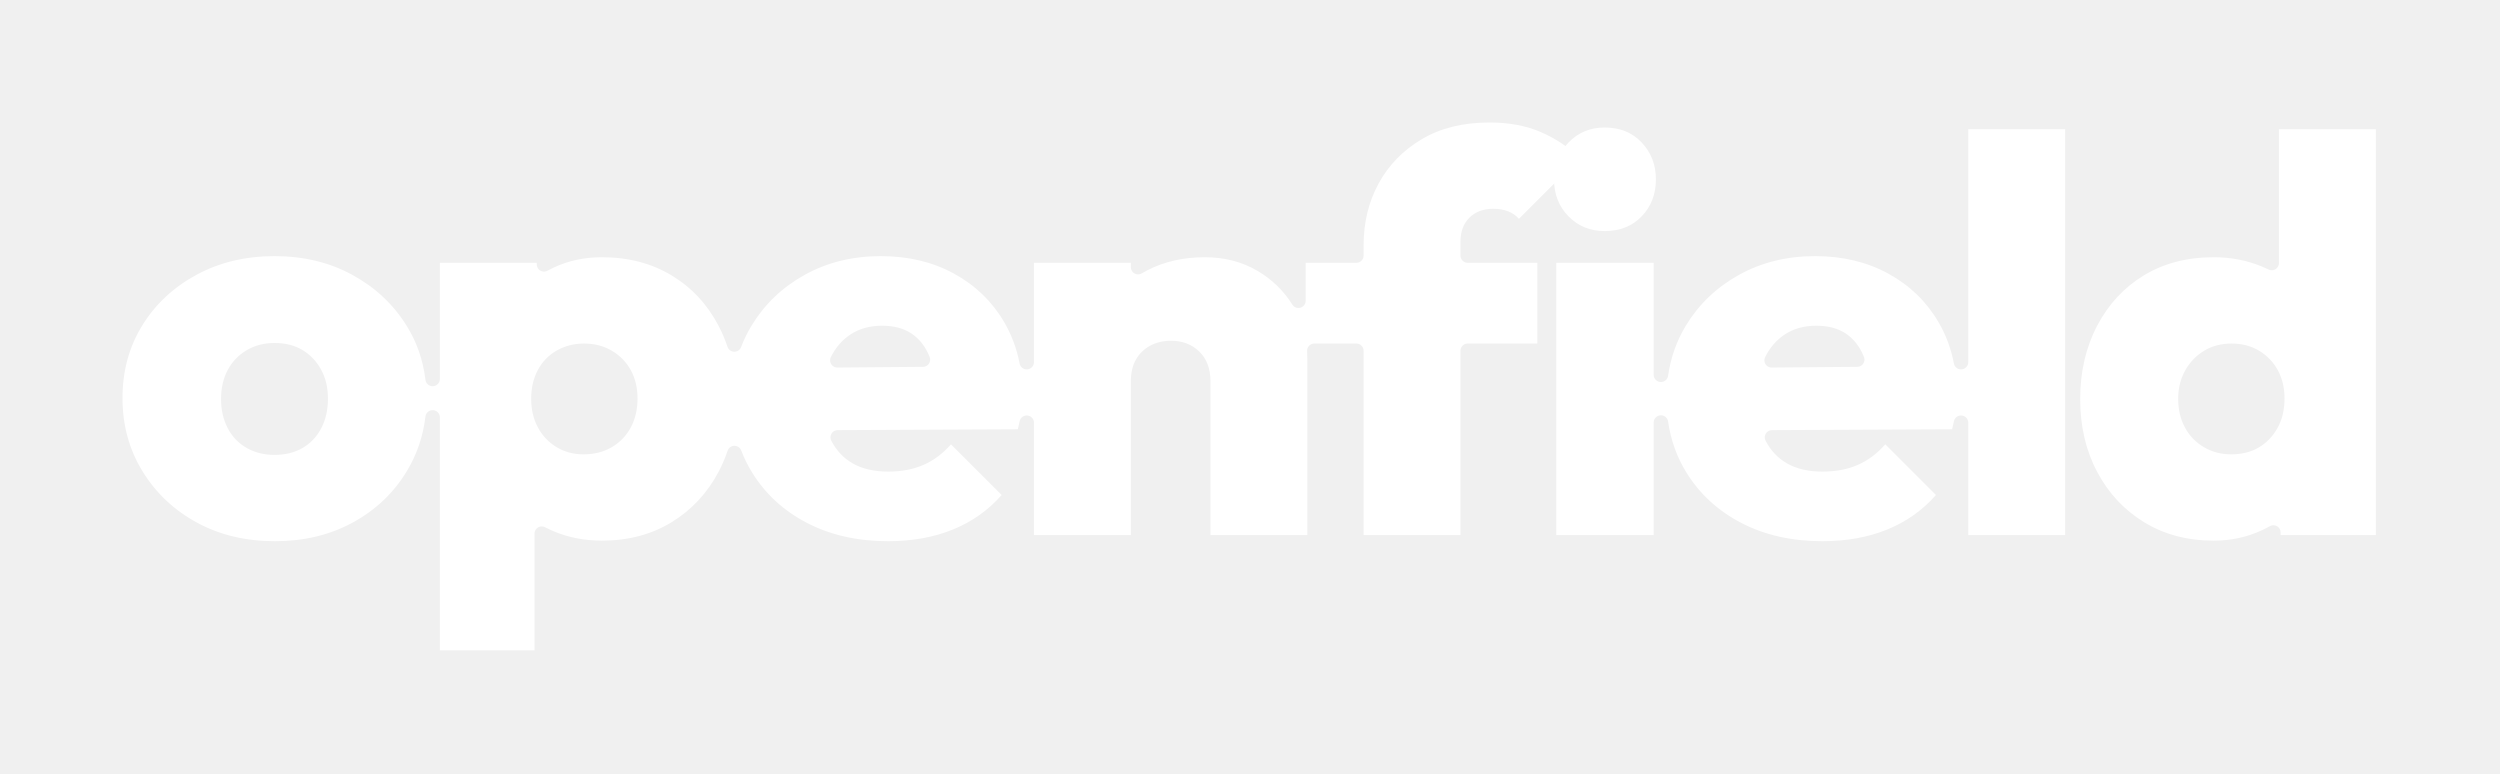
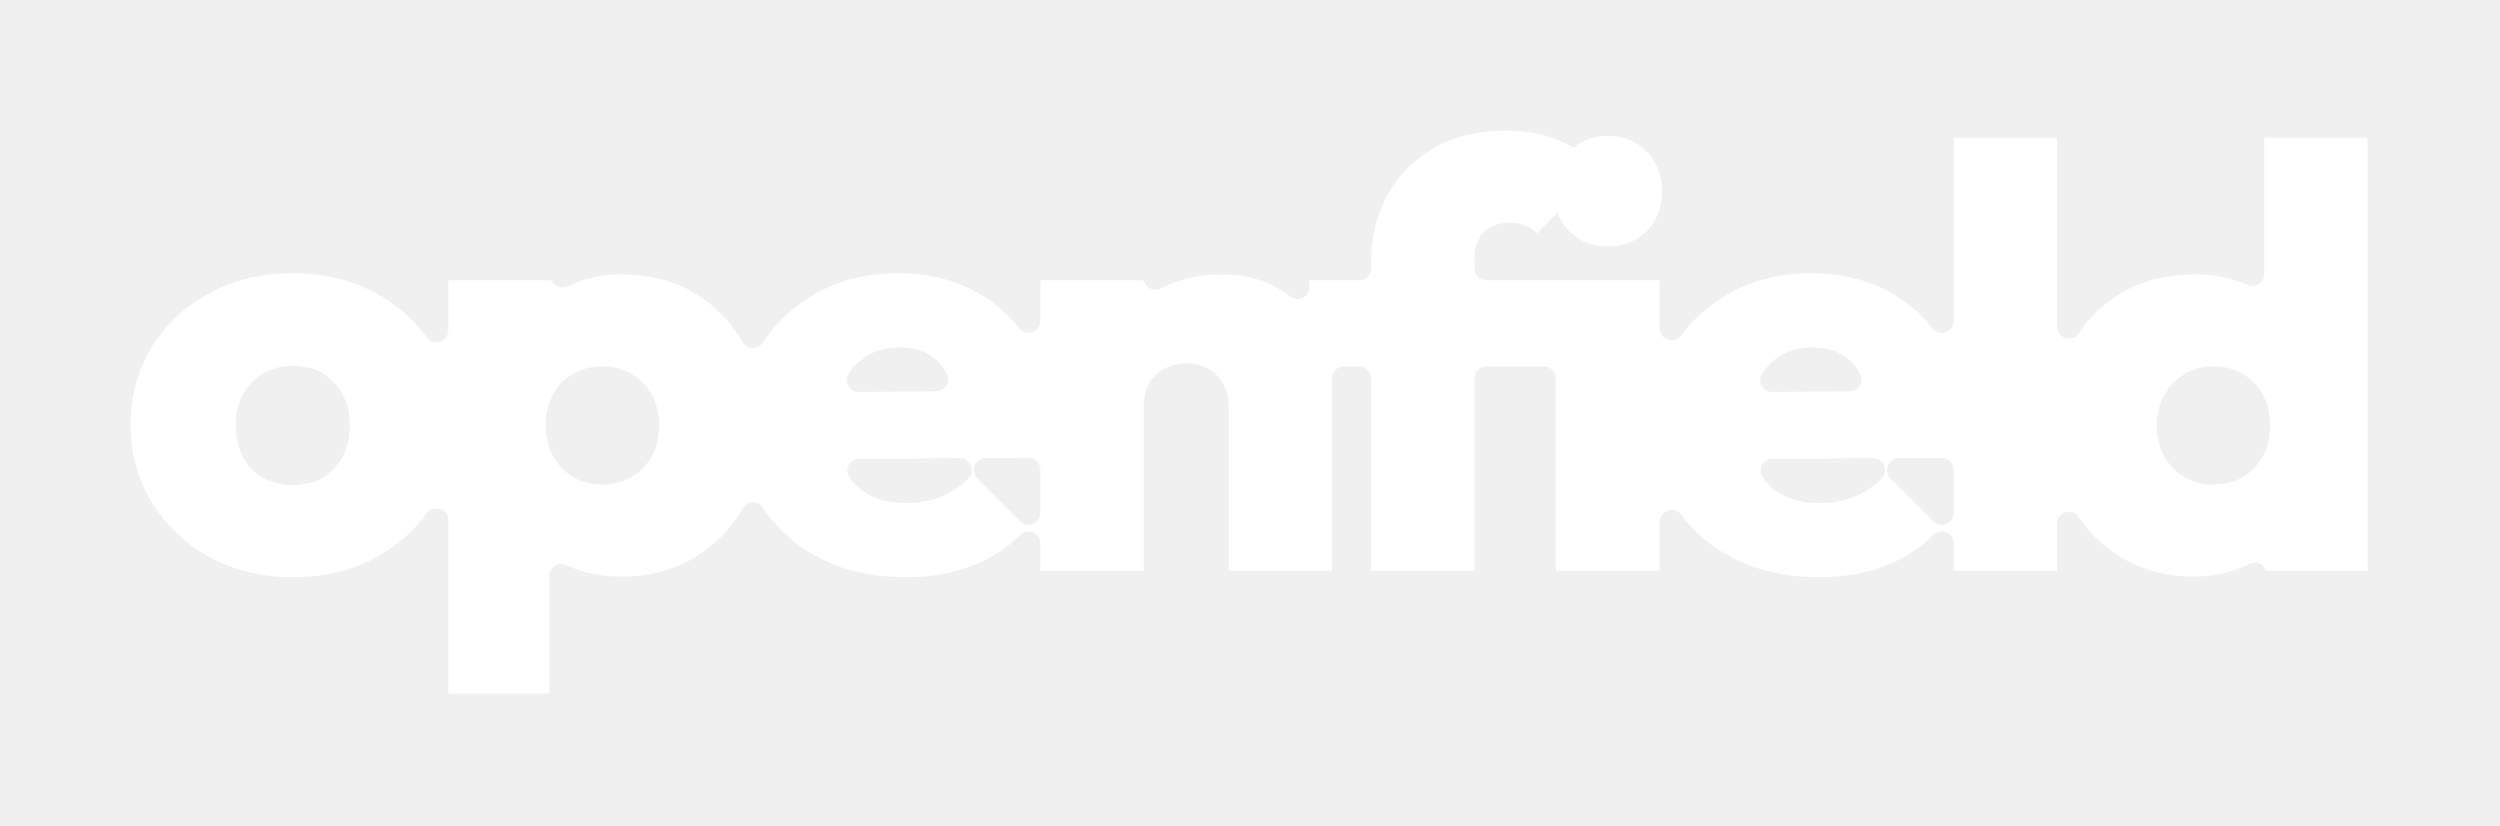
- <svg xmlns="http://www.w3.org/2000/svg" viewBox="0 0 449 139" width="449" height="139">
-   <path d="M108.1 97.1Q115.2 97.1 120.6 93.8Q126 90.5 129.05 84.75Q130.015 82.93 130.675 80.956Q130.846 80.445 131.327 80.205Q131.809 79.964 132.32 80.135Q132.904 80.33 133.123 80.906Q133.917 82.994 135.1 84.9Q138.7 90.7 145.0 93.95Q151.3 97.2 159.5 97.2Q166.0 97.2 171.15 95.1Q176.3 93 179.9 88.9L170.8 79.8Q168.6 82.3 165.85 83.5Q163.1 84.7 159.5 84.7Q155.7 84.7 153.1 83.2Q150.681 81.804 149.299 79.151Q149.05 78.673 149.212 78.159Q149.374 77.646 149.852 77.397Q150.131 77.252 150.446 77.25L182.8 77.1Q182.987 76.351 183.126 75.664Q183.232 75.136 183.68 74.838Q184.129 74.54 184.657 74.646Q185.112 74.738 185.406 75.097Q185.7 75.456 185.7 75.921V96.1L203.1 96.1L203.1 96.1V68.5Q203.1 66.2 204.0 64.6Q204.9 63 206.55 62.1Q208.2 61.2 210.3 61.2Q213.4 61.2 215.4 63.15Q217.4 65.1 217.4 68.5V96.1H234.8V64.5Q234.8 63.782 234.754 63.085Q234.719 62.548 235.074 62.143Q235.429 61.738 235.966 61.703Q236.009 61.7 236.051 61.7H243.6Q244.138 61.7 244.519 62.081Q244.9 62.462 244.9 63V96.1L262.3 96.1L262.3 96.1V63Q262.3 62.462 262.681 62.081Q263.061 61.7 263.6 61.7L276.1 61.7V47.2H263.6Q263.061 47.2 262.681 46.819Q262.3 46.438 262.3 45.9V43.4Q262.3 40.7 263.9 39.1Q265.5 37.5 268.2 37.5Q269.7 37.5 270.85 37.95Q272.0 38.4 272.8 39.3L283.7 28.4Q280.8 25.5 276.8 23.75Q272.8 22.0 267.5 22.0Q260.4 22.0 255.35 25.0Q250.3 28.0 247.6 32.95Q244.9 37.9 244.9 44.1V45.9Q244.9 46.438 244.519 46.819Q244.138 47.2 243.6 47.2H234.5V54.012Q234.5 54.55 234.119 54.931Q233.738 55.312 233.2 55.312Q232.481 55.312 232.099 54.702Q229.746 50.95 225.85 48.65Q221.7 46.2 216.4 46.2Q210.6 46.2 206.05 48.55Q205.544 48.811 205.062 49.097Q204.598 49.371 204.076 49.237Q203.555 49.102 203.281 48.639Q203.1 48.333 203.1 47.977V47.2L185.7 47.2V65.041Q185.7 65.579 185.319 65.96Q184.938 66.341 184.4 66.341Q183.932 66.341 183.572 66.043Q183.211 65.745 183.123 65.285Q182.356 61.276 180.35 57.85Q177.1 52.3 171.35 49.15Q165.6 46 158.2 46Q150.6 46 144.55 49.35Q138.5 52.7 135.0 58.45Q133.871 60.304 133.107 62.327Q132.917 62.831 132.426 63.053Q131.936 63.275 131.432 63.084Q130.853 62.866 130.658 62.279Q130.003 60.312 129.05 58.5Q126 52.7 120.6 49.45Q115.2 46.2 108.1 46.2Q103.4 46.2 99.45 48.05Q98.871 48.321 98.32 48.62Q97.847 48.877 97.331 48.724Q96.814 48.571 96.557 48.098Q96.4 47.808 96.4 47.478V47.2H79.0V68.063Q79.0 68.601 78.619 68.982Q78.238 69.363 77.7 69.363Q77.206 69.363 76.837 69.035Q76.468 68.707 76.409 68.217Q75.772 62.878 73.0 58.45Q69.4 52.7 63.25 49.35Q57.1 46 49.3 46Q41.5 46 35.3 49.35Q29.1 52.7 25.55 58.45Q22 64.2 22 71.5Q22.0 78.8 25.6 84.65Q29.2 90.5 35.35 93.85Q41.5 97.2 49.4 97.2Q57.2 97.2 63.35 93.85Q69.5 90.5 73.05 84.65Q75.777 80.156 76.409 74.812Q76.472 74.277 76.895 73.944Q77.318 73.61 77.853 73.674Q78.343 73.732 78.672 74.101Q79.0 74.47 79.0 74.965L79 116.8H96.0V95.846Q96.0 95.308 96.381 94.927Q96.762 94.546 97.3 94.546Q97.618 94.546 97.901 94.693Q98.624 95.07 99.4 95.4Q103.4 97.1 108.1 97.1ZM327.3 97.2Q333.8 97.2 338.95 95.1Q344.1 93 347.7 88.9L338.6 79.8L338.6 79.8Q336.4 82.3 333.65 83.5Q330.9 84.7 327.3 84.7Q323.5 84.7 320.9 83.2Q318.481 81.804 317.099 79.151Q316.85 78.673 317.012 78.159Q317.174 77.646 317.652 77.397Q317.931 77.252 318.246 77.25L350.6 77.1Q350.787 76.351 350.926 75.664Q351.032 75.136 351.48 74.838Q351.929 74.54 352.457 74.646Q352.912 74.738 353.206 75.097Q353.5 75.456 353.5 75.921V96.1H370.9V96.1L370.9 23.2H353.5V65.041Q353.5 65.579 353.119 65.96Q352.738 66.341 352.2 66.341Q351.732 66.341 351.372 66.043Q351.011 65.745 350.923 65.285Q350.156 61.276 348.15 57.85Q344.9 52.3 339.15 49.15Q333.4 46 326.0 46Q318.4 46 312.35 49.35Q306.3 52.7 302.8 58.45Q300.301 62.556 299.587 67.496Q299.51 68.029 299.078 68.352Q298.647 68.674 298.114 68.597Q297.634 68.528 297.317 68.161Q297.0 67.795 297.0 67.31V47.2L279.5 47.2V96.1H297.0V75.887Q297.0 75.348 297.381 74.968Q297.762 74.587 298.3 74.587Q298.785 74.587 299.151 74.904Q299.517 75.221 299.587 75.701Q300.315 80.735 302.9 84.9Q306.5 90.7 312.8 93.95Q319.1 97.2 327.3 97.2ZM397.6 97.1Q402.2 97.1 406.2 95.25Q406.955 94.901 407.664 94.503Q408.134 94.24 408.652 94.386Q409.171 94.532 409.434 95.001Q409.6 95.298 409.6 95.637V96.1L426.7 96.1L426.7 96.1L426.7 23.2L409.3 23.2V47.236Q409.3 47.774 408.919 48.155Q408.538 48.536 408.0 48.536Q407.698 48.536 407.427 48.403Q406.83 48.11 406.2 47.85Q402.2 46.2 397.6 46.2Q390.4 46.2 385.05 49.45Q379.7 52.7 376.65 58.5Q373.6 64.3 373.6 71.7Q373.6 79.0 376.65 84.75Q379.7 90.5 385.1 93.8Q390.5 97.1 397.6 97.1ZM49.3 81.7Q46.5 81.7 44.3 80.45Q42.1 79.2 40.9 76.9Q39.7 74.6 39.7 71.7Q39.7 68.7 40.9 66.45Q42.1 64.2 44.3 62.9Q46.5 61.6 49.3 61.6Q52.2 61.6 54.3 62.85Q56.4 64.1 57.65 66.35Q58.9 68.6 58.9 71.6Q58.9 74.6 57.7 76.9Q56.5 79.2 54.35 80.45Q52.2 81.7 49.3 81.7ZM104.8 81.6Q102.1 81.6 99.95 80.3Q97.8 79.0 96.6 76.75Q95.4 74.5 95.4 71.6Q95.4 68.7 96.6 66.45Q97.8 64.2 100.0 62.95Q102.2 61.7 104.9 61.7Q107.7 61.7 109.9 63Q112.1 64.3 113.3 66.5Q114.5 68.7 114.5 71.6Q114.5 74.5 113.3 76.75Q112.1 79 109.9 80.3Q107.7 81.6 104.8 81.6ZM400.7 81.6Q398.0 81.6 395.8 80.3Q393.6 79 392.4 76.75Q391.2 74.5 391.2 71.6Q391.2 68.8 392.45 66.55Q393.7 64.3 395.85 63Q398.0 61.7 400.8 61.7Q403.6 61.7 405.75 63Q407.9 64.3 409.1 66.5Q410.3 68.7 410.3 71.6Q410.3 74.6 409.05 76.85Q407.8 79.1 405.7 80.35Q403.6 81.6 400.7 81.6ZM317.021 64.132Q318.299 61.568 320.5 60.1Q322.9 58.5 326.2 58.5Q329.4 58.5 331.5 59.9Q333.6 61.3 334.7 63.95Q334.731 64.025 334.762 64.103Q334.961 64.603 334.749 65.098Q334.536 65.593 334.035 65.792Q333.809 65.882 333.565 65.884L318.196 66.011Q317.657 66.016 317.273 65.638Q316.889 65.261 316.885 64.722Q316.882 64.411 317.021 64.132ZM149.221 64.132Q150.499 61.568 152.7 60.1Q155.1 58.5 158.4 58.5Q161.6 58.5 163.7 59.9Q165.8 61.3 166.9 63.95Q166.932 64.026 166.962 64.103Q167.161 64.604 166.948 65.098Q166.736 65.593 166.235 65.792Q166.009 65.882 165.765 65.884L150.396 66.011Q149.857 66.016 149.473 65.638Q149.089 65.261 149.085 64.722Q149.082 64.411 149.221 64.132Z" fill="#FFFFFF" />
-   <path d="M288.2 41.5Q284.3 41.5 281.7 38.85Q279.1 36.2 279.1 32.2Q279.1 28.3 281.7 25.6Q284.3 22.9 288.2 22.9Q292.3 22.9 294.85 25.6Q297.4 28.3 297.4 32.2Q297.4 36.2 294.85 38.85Q292.3 41.5 288.2 41.5Z" fill="#FFFFFF" />
+ <svg xmlns="http://www.w3.org/2000/svg" viewBox="0 0 421 139" width="421" height="139">
+   <path d="M49.4 97.2Q57.2 97.2 63.35 93.85Q68.545 91.02 71.88 86.414Q72.113 86.091 72.452 85.883Q72.791 85.675 73.184 85.612Q73.577 85.549 73.964 85.641Q74.351 85.733 74.673 85.967Q75.5 86.565 75.5 87.587L75.5 116.8L92.5 116.8V96.968Q92.5 96.57 92.652 96.202Q92.804 95.835 93.086 95.554Q93.367 95.272 93.735 95.12Q94.102 94.968 94.5 94.968Q94.937 94.968 95.334 95.15Q95.613 95.278 95.9 95.4Q99.9 97.1 104.6 97.1Q111.7 97.1 117.1 93.8Q122.099 90.745 125.081 85.595Q125.281 85.251 125.597 85.009Q125.913 84.767 126.297 84.665Q126.681 84.563 127.076 84.615Q127.47 84.667 127.814 84.867Q128.222 85.103 128.482 85.496Q132.026 90.868 138.0 93.95Q144.3 97.2 152.5 97.2Q159.0 97.2 164.15 95.1Q168.534 93.312 171.791 90.079Q172.073 89.799 172.441 89.648Q172.81 89.497 173.207 89.499Q173.605 89.5 173.972 89.654Q174.339 89.808 174.619 90.09Q175.2 90.675 175.2 91.499V96.1L192.6 96.1L192.6 96.1V68.5Q192.6 66.2 193.5 64.6Q194.4 63 196.05 62.1Q197.7 61.2 199.8 61.2Q202.9 61.2 204.9 63.15Q206.9 65.1 206.9 68.5V96.1L224.3 96.1L224.3 64.5Q224.3 64.131 224.288 63.767Q224.275 63.369 224.415 62.997Q224.554 62.624 224.826 62.334Q225.098 62.043 225.46 61.879Q225.823 61.714 226.22 61.701Q226.253 61.7 226.287 61.7H228.9Q229.298 61.7 229.665 61.852Q230.033 62.004 230.314 62.286Q230.596 62.567 230.748 62.935Q230.9 63.302 230.9 63.7V96.1H248.3V63.7Q248.3 63.302 248.452 62.935Q248.604 62.567 248.886 62.286Q249.167 62.004 249.535 61.852Q249.902 61.7 250.3 61.7H260.0Q260.398 61.7 260.765 61.852Q261.133 62.004 261.414 62.286Q261.696 62.567 261.848 62.935Q262.0 63.302 262.0 63.7V96.1H279.5V87.863Q279.5 87.465 279.652 87.098Q279.804 86.73 280.086 86.449Q280.367 86.168 280.735 86.015Q281.102 85.863 281.5 85.863Q282.504 85.863 283.103 86.668Q286.49 91.211 291.8 93.95Q298.1 97.2 306.3 97.2Q312.8 97.2 317.95 95.1Q322.334 93.312 325.591 90.079Q325.873 89.799 326.241 89.648Q326.61 89.497 327.007 89.499Q327.405 89.5 327.772 89.654Q328.139 89.808 328.419 90.09Q329.0 90.675 329.0 91.499V96.1H346.4V88.211Q346.4 87.813 346.552 87.446Q346.704 87.078 346.986 86.797Q347.267 86.515 347.635 86.363Q348.002 86.211 348.4 86.211Q349.46 86.211 350.055 87.088Q352.845 91.2 357.1 93.8Q362.5 97.1 369.6 97.1Q374.2 97.1 378.2 95.25Q378.509 95.107 378.81 94.956Q379.166 94.778 379.563 94.749Q379.96 94.721 380.337 94.846Q380.715 94.972 381.015 95.232Q381.316 95.492 381.494 95.848Q381.555 95.969 381.599 96.098L381.6 96.1V96.1L381.6 96.1L381.6 96.1H398.7L398.7 96.1L398.7 96.1L398.7 23.2L381.3 23.2V46.143Q381.3 46.541 381.148 46.909Q380.995 47.276 380.714 47.558Q380.433 47.839 380.065 47.991Q379.698 48.143 379.3 48.143Q378.887 48.143 378.508 47.98Q378.355 47.914 378.2 47.85Q374.2 46.2 369.6 46.2Q362.4 46.2 357.05 49.45Q352.839 52.008 350.059 56.136Q349.837 56.466 349.505 56.686Q349.173 56.906 348.783 56.982Q348.392 57.058 348.003 56.979Q347.613 56.9 347.283 56.678Q346.4 56.083 346.4 55.019L346.4 23.2L329.0 23.2V54.063Q329 54.461 328.848 54.829Q328.696 55.196 328.414 55.478Q328.133 55.759 327.765 55.911Q327.398 56.063 327.0 56.063Q326.021 56.063 325.42 55.29Q322.506 51.536 318.15 49.15Q312.4 46 305.0 46Q297.4 46 291.35 49.35Q286.358 52.114 283.107 56.505Q282.871 56.824 282.53 57.029Q282.188 57.234 281.795 57.293Q281.401 57.351 281.016 57.255Q280.63 57.159 280.31 56.922Q279.5 56.322 279.5 55.314L279.5 47.2H250.3Q249.902 47.2 249.535 47.048Q249.167 46.896 248.886 46.614Q248.604 46.333 248.452 45.965Q248.3 45.598 248.3 45.2V43.4Q248.3 40.7 249.9 39.1Q251.5 37.5 254.2 37.5Q255.7 37.5 256.85 37.95Q258 38.4 258.8 39.3L269.7 28.4Q266.8 25.5 262.8 23.75Q258.8 22.0 253.5 22.0Q246.4 22.0 241.35 25Q236.3 28 233.6 32.95Q230.9 37.9 230.9 44.1V45.2Q230.9 45.598 230.748 45.965Q230.596 46.333 230.314 46.614Q230.033 46.896 229.665 47.048Q229.298 47.2 228.9 47.2L220.5 47.2L220.5 48.366Q220.5 48.763 220.348 49.131Q220.196 49.499 219.914 49.78Q219.633 50.061 219.265 50.213Q218.898 50.366 218.5 50.366Q217.821 50.366 217.283 49.952Q216.37 49.252 215.35 48.65Q211.2 46.2 205.9 46.2Q200.1 46.2 195.55 48.55L195.483 48.585Q195.13 48.768 194.733 48.802Q194.337 48.836 193.958 48.716Q193.578 48.596 193.274 48.34Q192.97 48.084 192.786 47.73Q192.656 47.478 192.6 47.2L192.6 47.2L192.6 47.2L175.2 47.2L175.2 47.2V54.063Q175.2 54.461 175.048 54.829Q174.896 55.196 174.614 55.478Q174.333 55.759 173.965 55.911Q173.598 56.063 173.2 56.063Q172.221 56.063 171.62 55.29Q168.705 51.536 164.35 49.15Q158.6 46 151.2 46Q143.6 46 137.55 49.35Q131.893 52.483 128.467 57.711Q128.249 58.043 127.92 58.267Q127.591 58.491 127.202 58.572Q126.813 58.654 126.422 58.579Q126.031 58.505 125.698 58.287Q125.3 58.026 125.062 57.614Q122.082 52.449 117.1 49.45Q111.7 46.2 104.6 46.2Q99.9 46.2 95.95 48.05Q95.782 48.128 95.617 48.209Q95.26 48.384 94.863 48.409Q94.466 48.434 94.089 48.304Q93.713 48.175 93.415 47.912Q93.117 47.649 92.942 47.291Q92.92 47.246 92.9 47.2L92.9 47.199L92.9 47.2V47.2L75.5 47.2L75.5 47.2V55.629Q75.5 56.027 75.348 56.394Q75.196 56.762 74.914 57.043Q74.633 57.325 74.265 57.477Q73.898 57.629 73.5 57.629Q72.489 57.629 71.889 56.814Q68.501 52.21 63.25 49.35Q57.1 46 49.3 46Q41.5 46 35.3 49.35Q29.1 52.7 25.55 58.45Q22 64.2 22 71.5Q22.0 78.8 25.6 84.65Q29.2 90.5 35.35 93.85Q41.5 97.2 49.4 97.2ZM49.3 81.7Q46.5 81.7 44.3 80.45Q42.1 79.2 40.9 76.9Q39.7 74.6 39.7 71.7Q39.7 68.7 40.9 66.45Q42.1 64.2 44.3 62.9Q46.5 61.6 49.3 61.6Q52.2 61.6 54.3 62.85Q56.4 64.1 57.65 66.35Q58.9 68.6 58.9 71.6Q58.9 74.6 57.7 76.9Q56.5 79.2 54.35 80.45Q52.2 81.7 49.3 81.7ZM101.3 81.6Q98.6 81.6 96.45 80.3Q94.3 79 93.1 76.75Q91.9 74.5 91.9 71.6Q91.9 68.7 93.1 66.45Q94.3 64.2 96.5 62.95Q98.7 61.7 101.4 61.7Q104.2 61.7 106.4 63Q108.6 64.3 109.8 66.5Q111 68.7 111 71.6Q111 74.5 109.8 76.75Q108.6 79 106.4 80.3Q104.2 81.6 101.3 81.6ZM372.7 81.6Q370.0 81.6 367.8 80.3Q365.6 79 364.4 76.75Q363.2 74.5 363.2 71.6Q363.2 68.8 364.45 66.55Q365.7 64.3 367.85 63Q370.0 61.7 372.8 61.7Q375.6 61.7 377.75 63Q379.9 64.3 381.1 66.5Q382.3 68.7 382.3 71.6Q382.3 74.6 381.05 76.85Q379.8 79.1 377.7 80.35Q375.6 81.6 372.7 81.6ZM316.868 80.581Q314.95 82.496 312.65 83.5Q309.9 84.7 306.3 84.7Q302.5 84.7 299.9 83.2Q298.089 82.155 296.852 80.393Q296.624 80.068 296.537 79.68Q296.451 79.291 296.519 78.899Q296.588 78.507 296.801 78.172Q297.015 77.836 297.34 77.607Q297.853 77.247 298.48 77.244L315.445 77.166Q315.843 77.164 316.211 77.314Q316.579 77.465 316.862 77.745Q317.145 78.025 317.299 78.392Q317.453 78.759 317.454 79.156Q317.458 79.991 316.868 80.581ZM163.068 80.581Q161.15 82.496 158.85 83.5Q156.1 84.7 152.5 84.7Q148.7 84.7 146.1 83.2Q144.289 82.155 143.052 80.393Q142.824 80.068 142.737 79.68Q142.651 79.291 142.719 78.899Q142.788 78.508 143.001 78.172Q143.215 77.836 143.54 77.607Q144.053 77.247 144.68 77.244L161.645 77.166Q162.043 77.164 162.411 77.314Q162.779 77.465 163.062 77.745Q163.345 78.025 163.499 78.392Q163.653 78.759 163.654 79.156Q163.658 79.991 163.068 80.581ZM142.933 62.896Q144.064 61.191 145.7 60.1Q148.1 58.5 151.4 58.5Q154.6 58.5 156.7 59.9Q158.376 61.017 159.419 62.939Q159.609 63.289 159.65 63.684Q159.692 64.08 159.579 64.461Q159.466 64.843 159.215 65.152Q158.965 65.461 158.615 65.651Q158.177 65.889 157.678 65.893L144.617 66.001Q144.219 66.005 143.85 65.855Q143.481 65.706 143.198 65.427Q142.914 65.148 142.759 64.782Q142.603 64.416 142.6 64.018Q142.595 63.406 142.933 62.896ZM296.733 62.896Q297.864 61.191 299.5 60.1Q301.9 58.5 305.2 58.5Q308.4 58.5 310.5 59.9Q312.176 61.017 313.219 62.939Q313.409 63.289 313.45 63.684Q313.492 64.08 313.379 64.461Q313.266 64.843 313.015 65.152Q312.765 65.461 312.415 65.651Q311.977 65.889 311.478 65.893L298.417 66.001Q298.019 66.005 297.65 65.855Q297.281 65.706 296.998 65.427Q296.714 65.148 296.559 64.782Q296.403 64.416 296.4 64.018Q296.395 63.406 296.733 62.896ZM175.2 79.112V86.372Q175.2 86.769 175.048 87.137Q174.896 87.504 174.614 87.786Q174.333 88.067 173.965 88.219Q173.598 88.372 173.2 88.372Q172.372 88.372 171.786 87.786L164.56 80.56Q164.279 80.279 164.126 79.911Q163.974 79.543 163.974 79.146Q163.974 78.748 164.126 78.38Q164.279 78.013 164.56 77.731Q165.142 77.149 165.965 77.146L173.191 77.112Q173.589 77.11 173.957 77.261Q174.325 77.411 174.608 77.691Q174.89 77.971 175.044 78.338Q175.198 78.705 175.2 79.103ZM329.0 79.112V86.372Q329 86.769 328.848 87.137Q328.696 87.504 328.414 87.786Q328.133 88.067 327.765 88.219Q327.398 88.372 327.0 88.372Q326.172 88.372 325.586 87.786L318.36 80.56Q318.079 80.279 317.926 79.911Q317.774 79.543 317.774 79.146Q317.774 78.748 317.926 78.38Q318.079 78.013 318.36 77.731Q318.942 77.149 319.765 77.146L326.991 77.112Q327.389 77.11 327.757 77.261Q328.125 77.411 328.408 77.691Q328.69 77.971 328.844 78.338Q328.998 78.705 329 79.103ZM175.2 96.1 175.2 96.1 175.2 96.1 175.2 96.1Z" fill="#FFFFFF" />
+   <path d="M270.7 41.5Q266.8 41.5 264.2 38.85Q261.6 36.2 261.6 32.2Q261.6 28.3 264.2 25.6Q266.8 22.9 270.7 22.9Q274.8 22.9 277.35 25.6Q279.9 28.3 279.9 32.2Q279.9 36.2 277.35 38.85Q274.8 41.5 270.7 41.5Z" fill="#FFFFFF" />
</svg>
